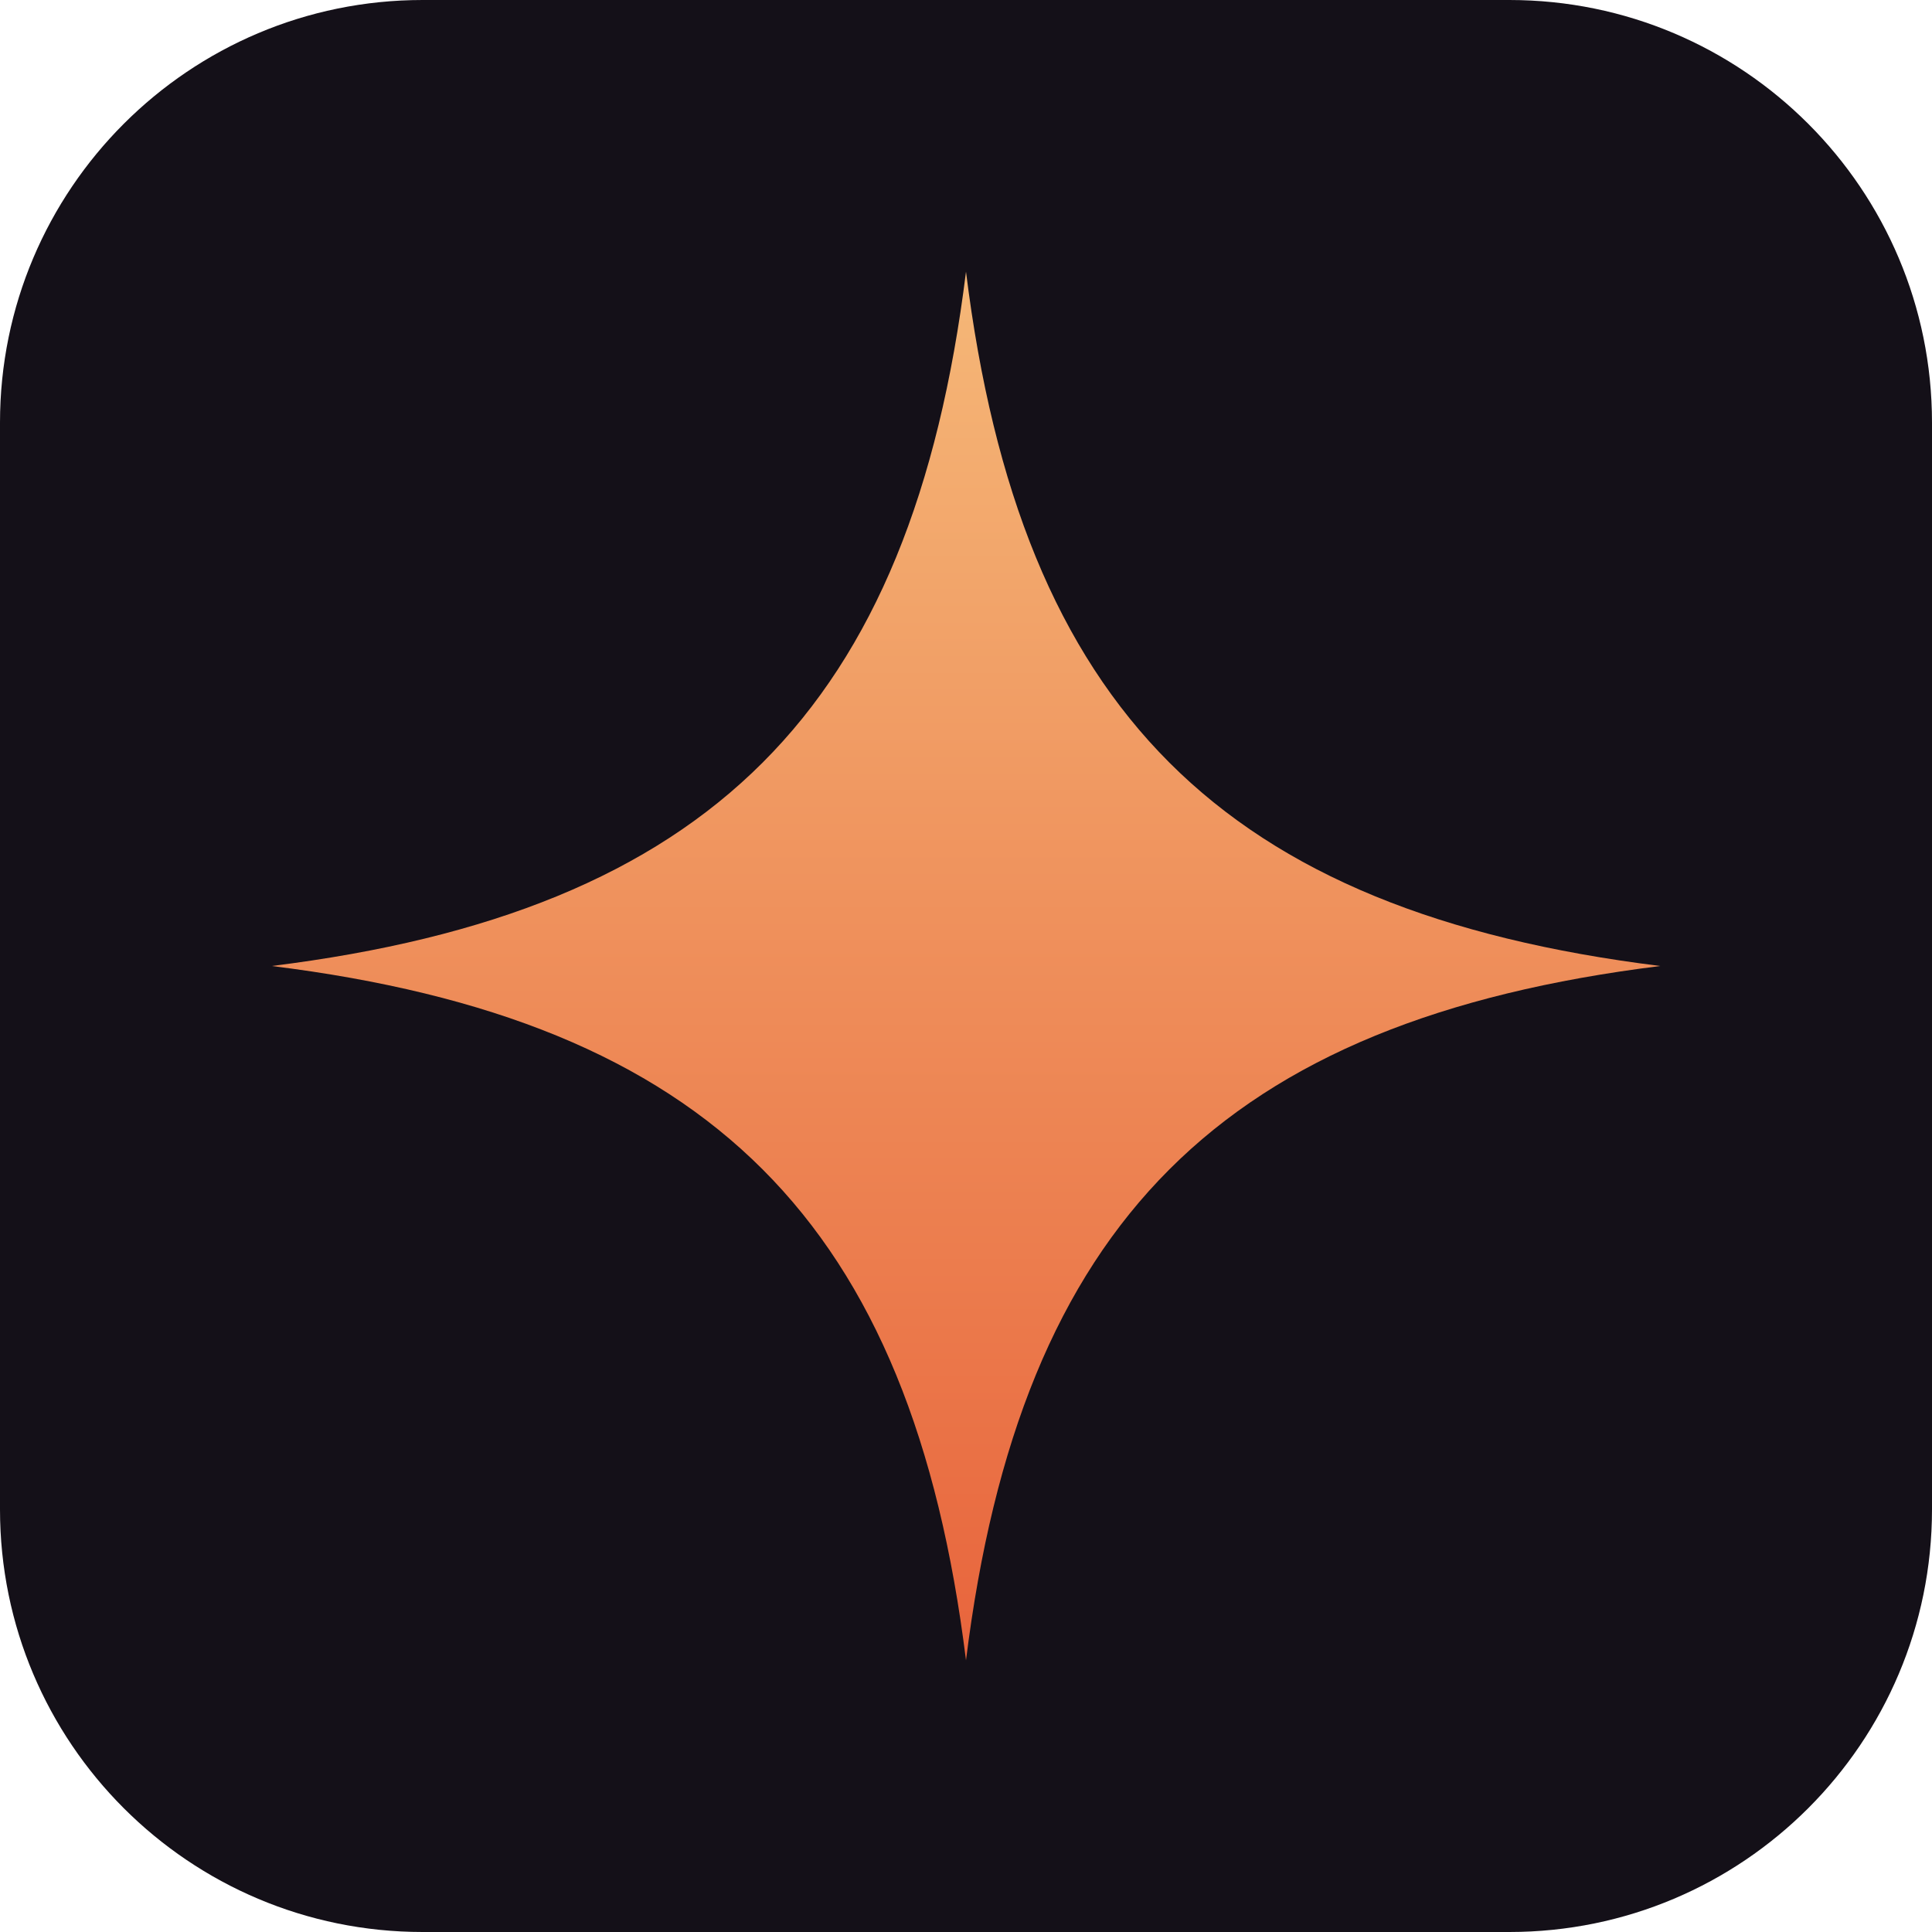
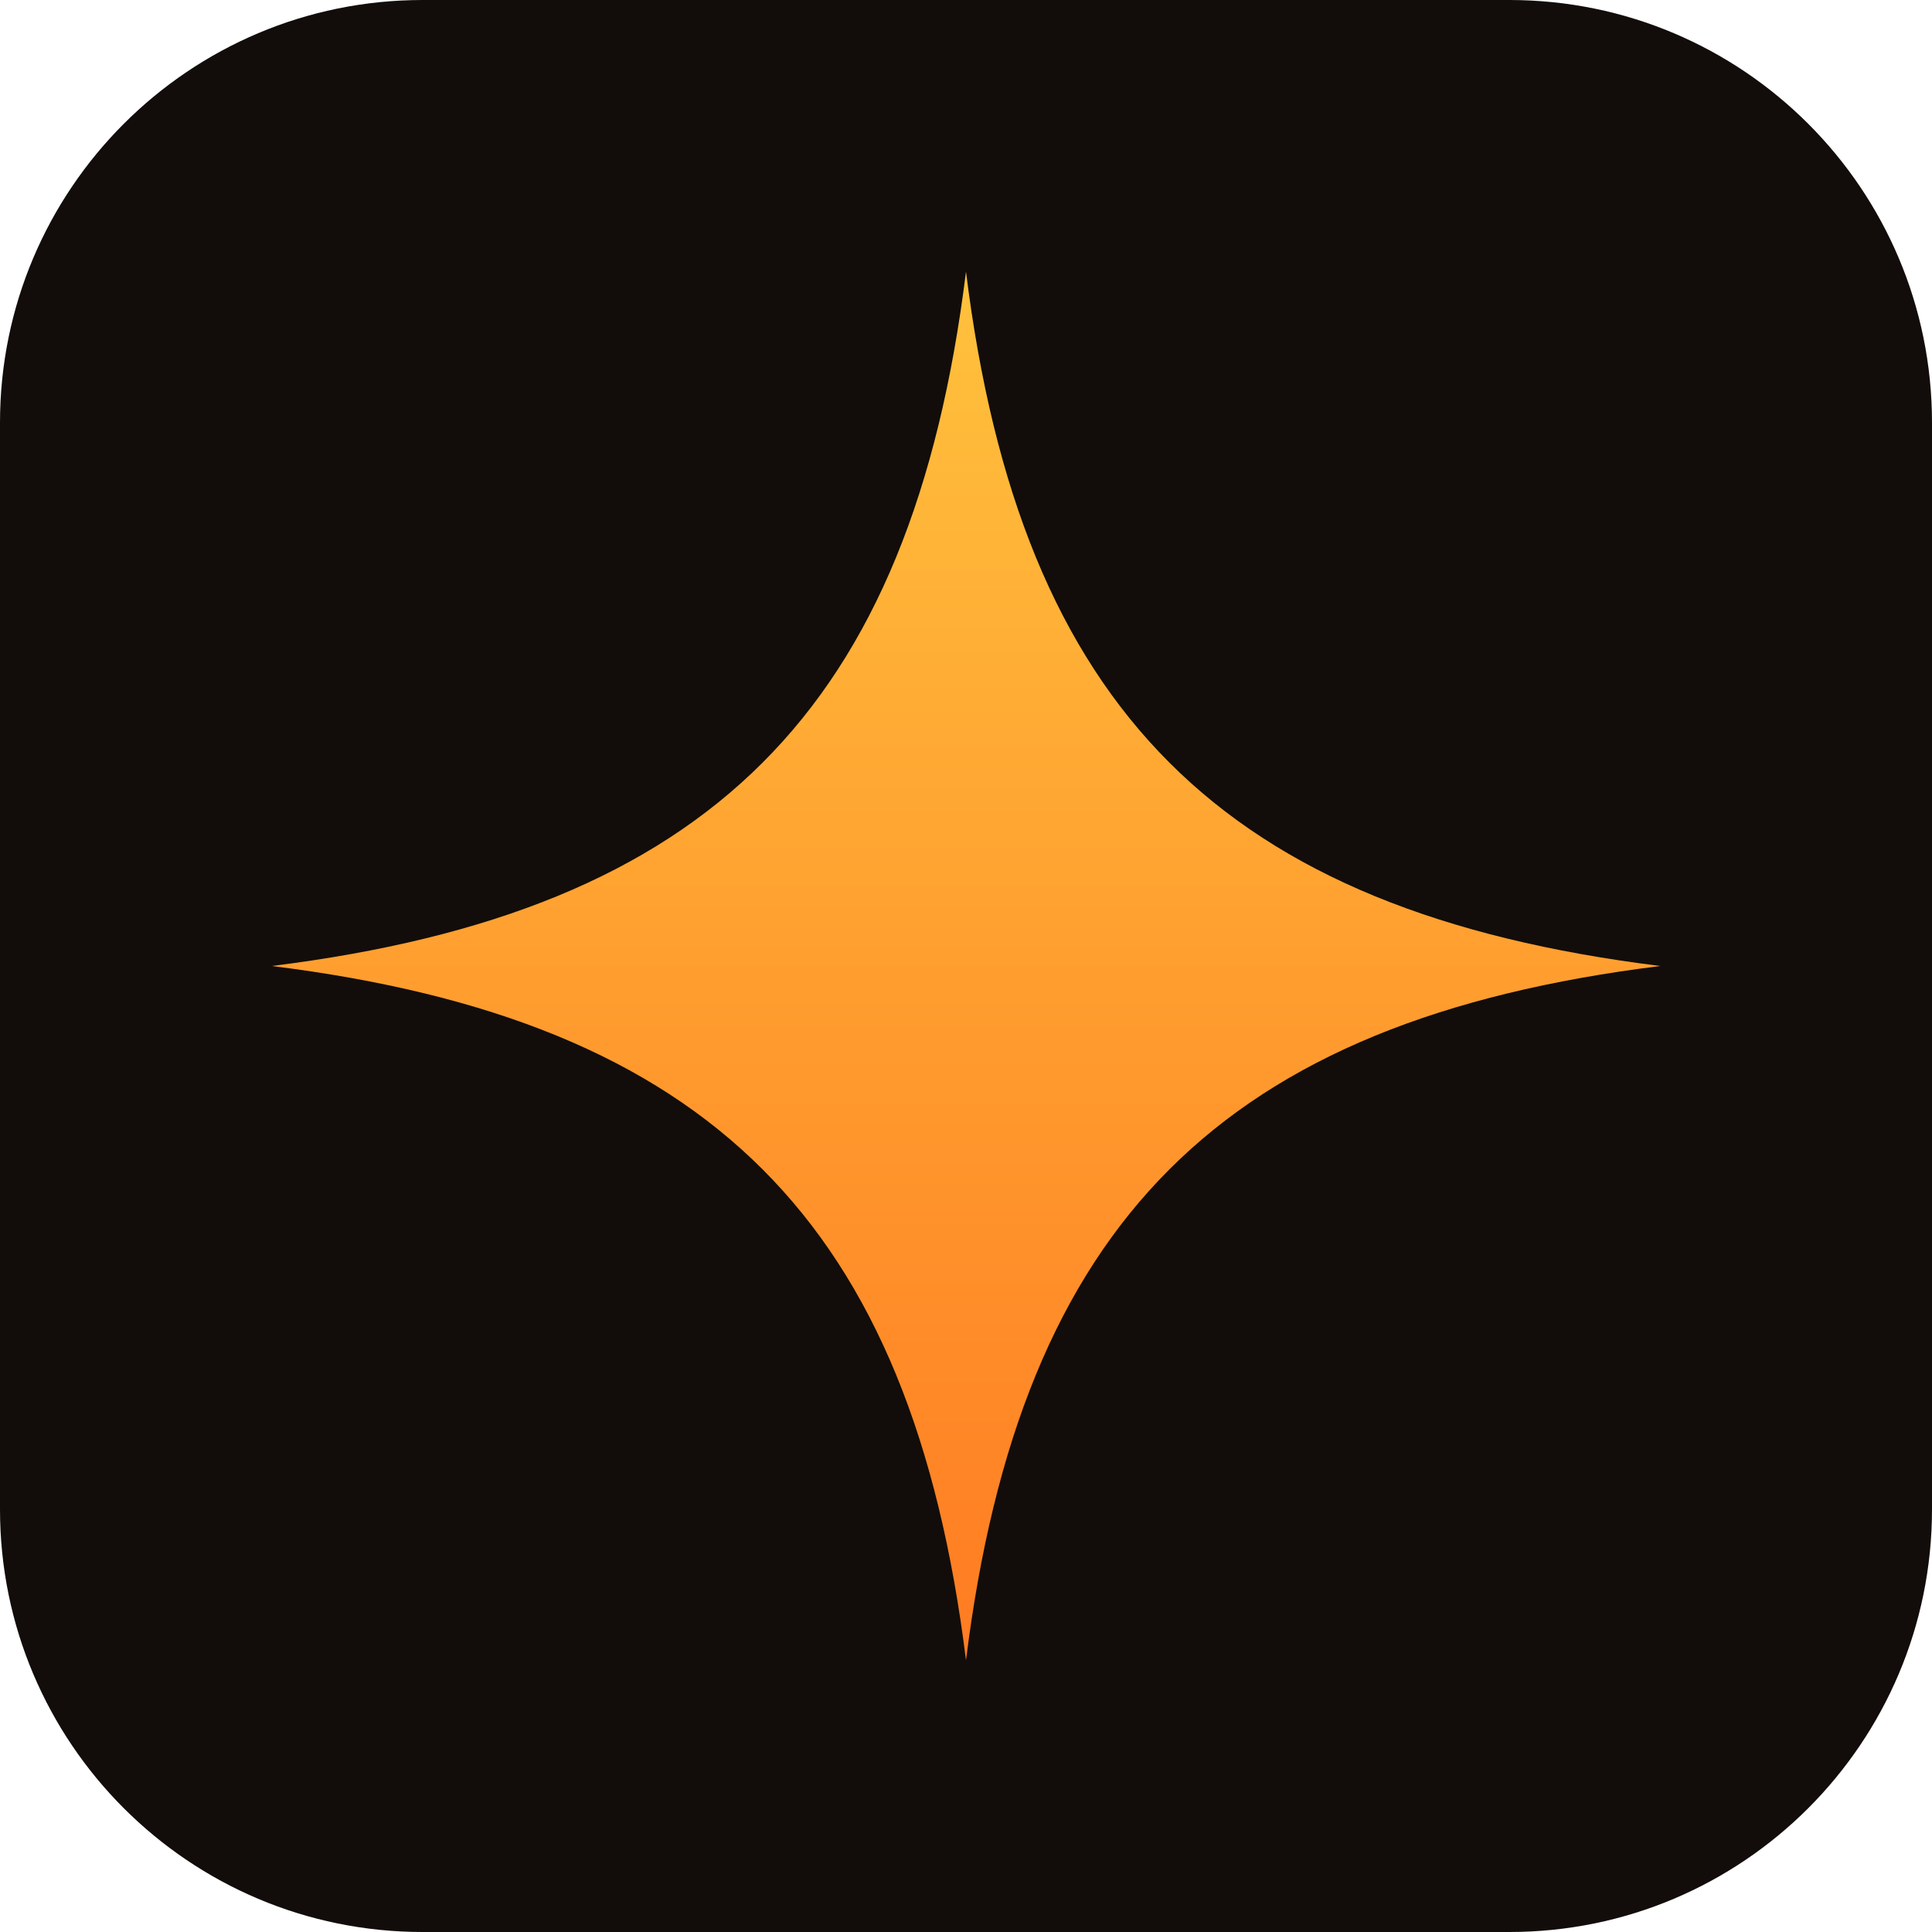
<svg xmlns="http://www.w3.org/2000/svg" viewBox="0 0 64 64">
  <defs>
    <linearGradient id="ember" x1="0" y1="0" x2="0" y2="1">
-       <stop offset="0" stop-color="#f5b878" />
-       <stop offset="1" stop-color="#e8643c" />
+       <stop offset="0" stop-color="#ffc23d" />
+       <stop offset="1" stop-color="#ff7b22" />
    </linearGradient>
  </defs>
-   <rect width="64" height="64" rx="14" fill="#141018" />
+   <rect width="64" height="64" rx="14" fill="#120d0b" />
  <path d="M32 9C33.8 23.5 40.5 30.2 55 32C40.5 33.8 33.8 40.5 32 55C30.2 40.5 23.5 33.8 9 32C23.5 30.2 30.2 23.5 32 9Z" fill="url(#ember)" />
</svg>
